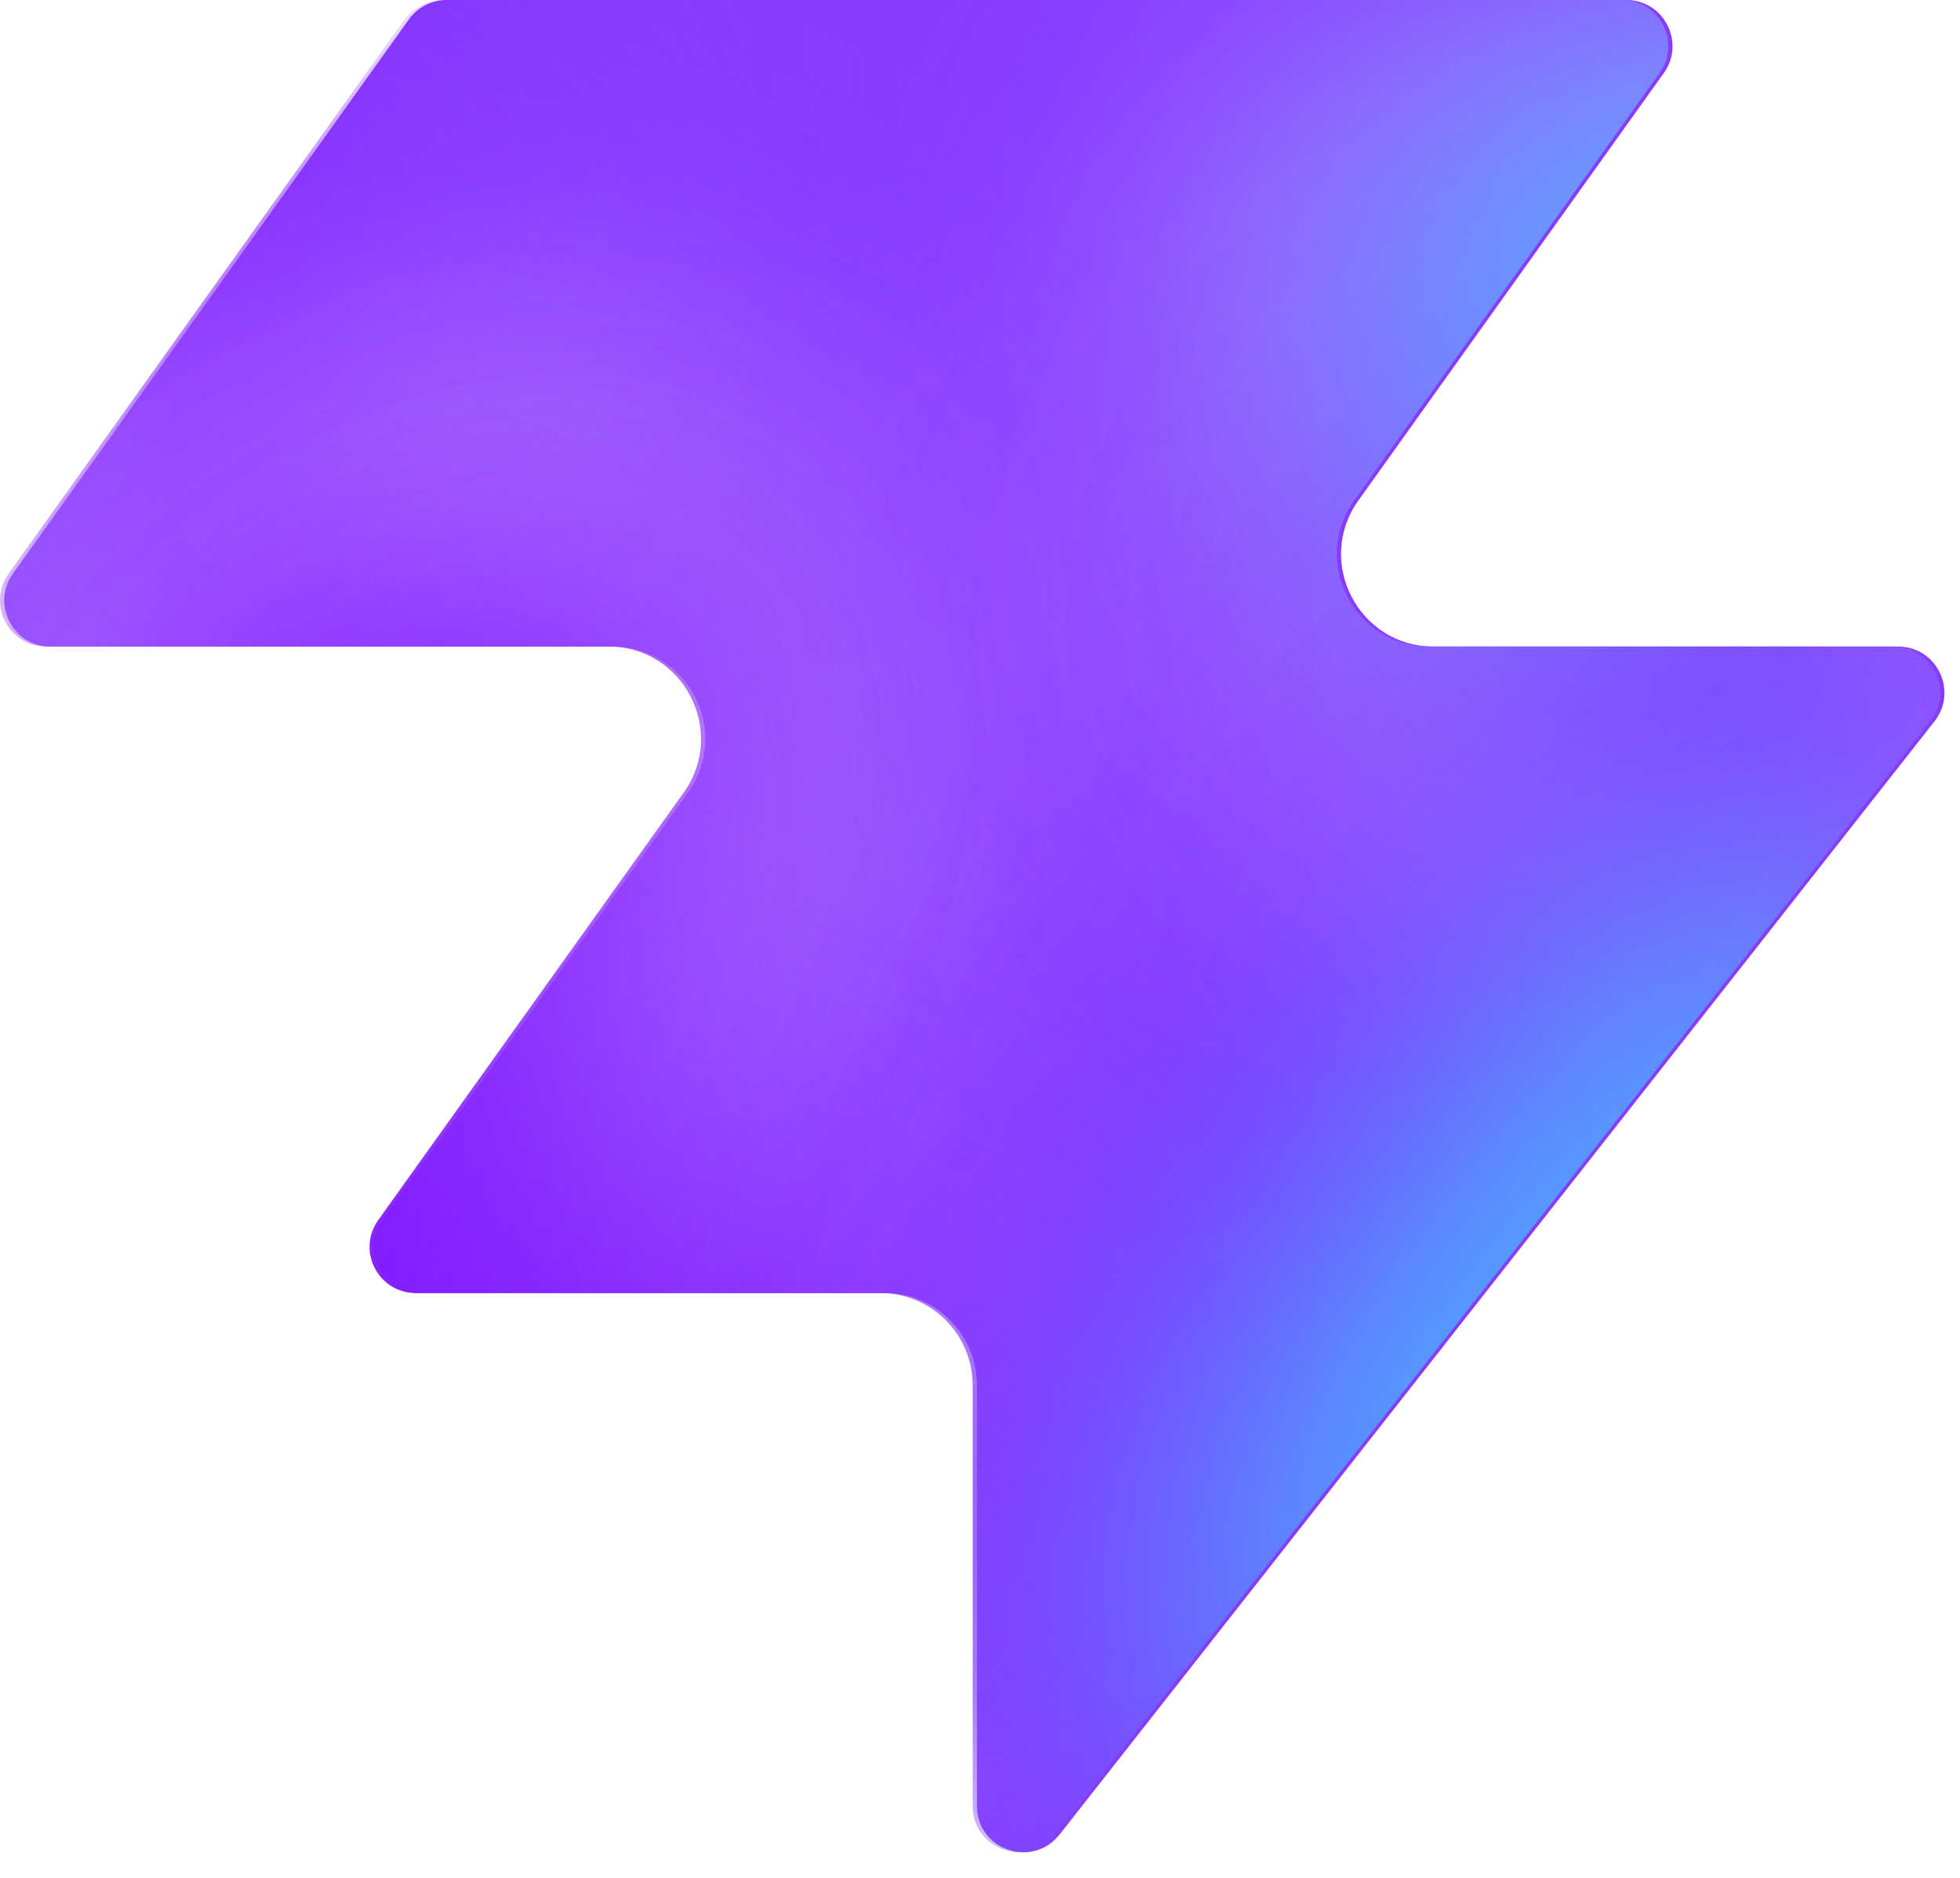
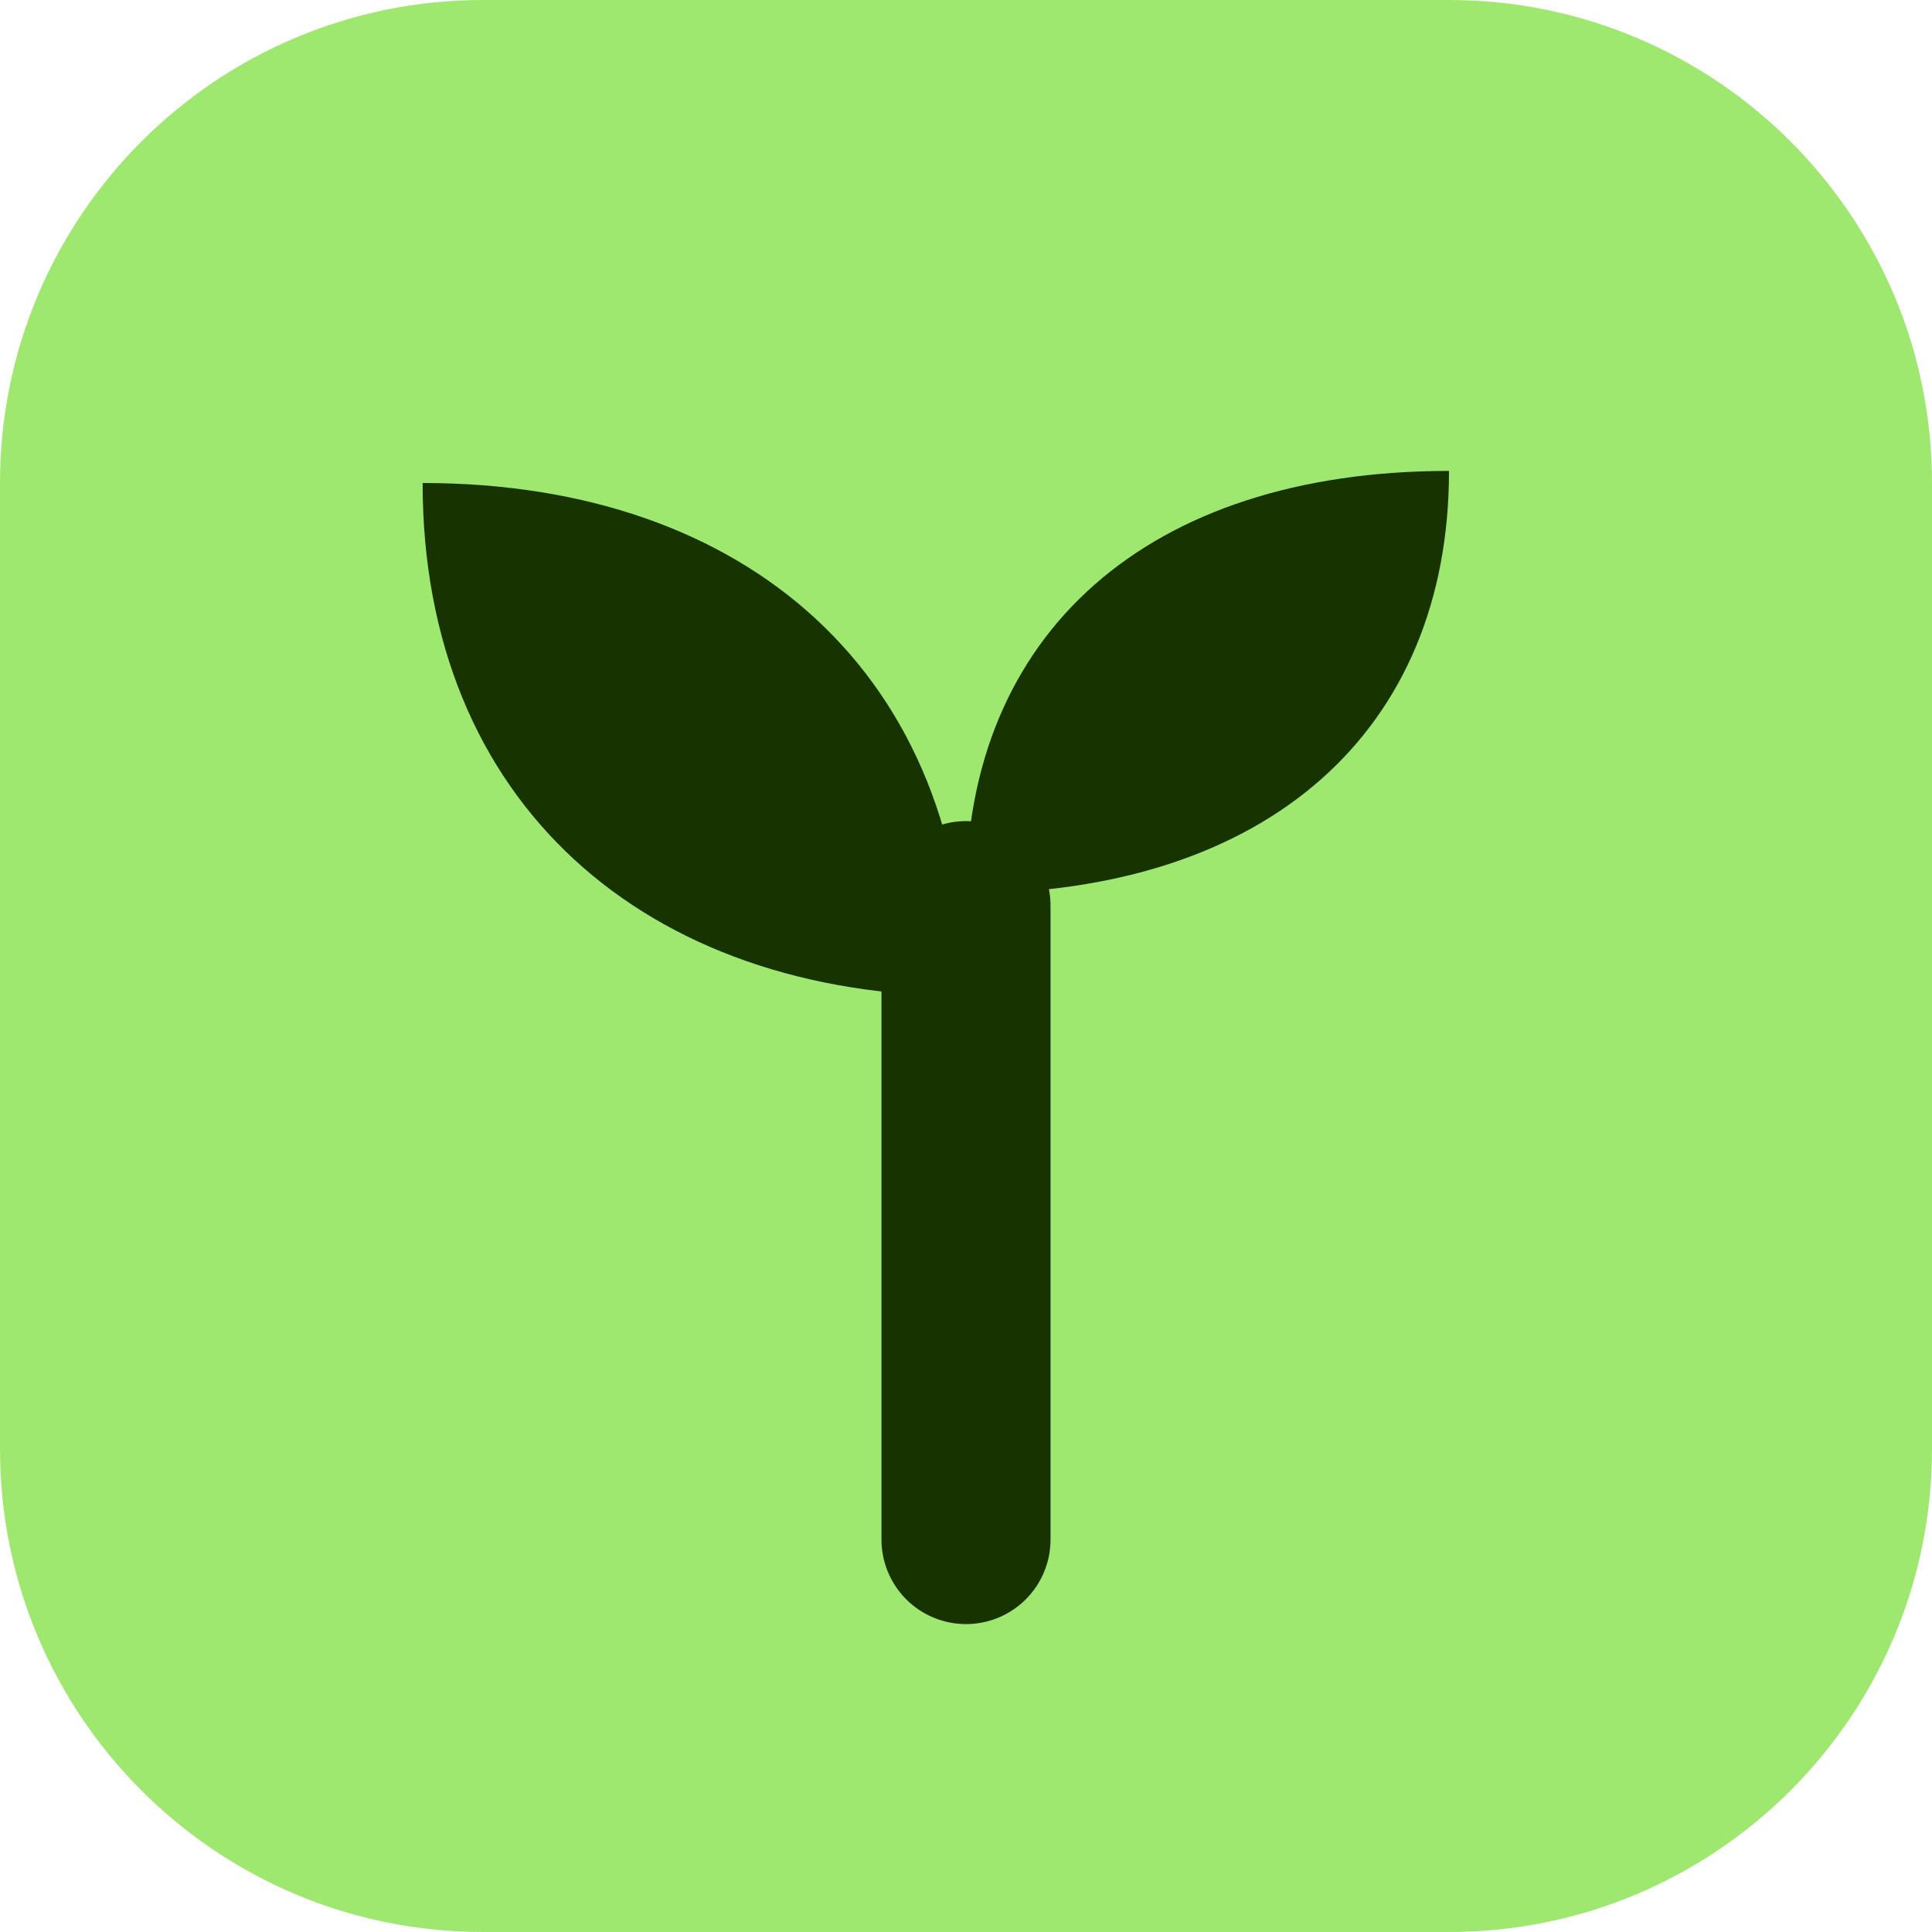
- <svg xmlns="http://www.w3.org/2000/svg" width="48" height="46" fill="none" viewBox="0 0 48 46">
-   <path fill="#863bff" d="M25.946 44.938c-.664.845-2.021.375-2.021-.698V33.937a2.26 2.26 0 0 0-2.262-2.262H10.287c-.92 0-1.456-1.04-.92-1.788l7.48-10.471c1.07-1.497 0-3.578-1.842-3.578H1.237c-.92 0-1.456-1.04-.92-1.788L10.013.474c.214-.297.556-.474.92-.474h28.894c.92 0 1.456 1.04.92 1.788l-7.48 10.471c-1.07 1.498 0 3.579 1.842 3.579h11.377c.943 0 1.473 1.088.89 1.83L25.947 44.94z" style="fill:#863bff;fill:color(display-p3 .525 .23 1);fill-opacity:1" />
-   <mask id="a" width="48" height="46" x="0" y="0" maskUnits="userSpaceOnUse" style="mask-type:alpha">
-     <path fill="#000" d="M25.842 44.938c-.664.844-2.021.375-2.021-.698V33.937a2.26 2.26 0 0 0-2.262-2.262H10.183c-.92 0-1.456-1.04-.92-1.788l7.48-10.471c1.07-1.498 0-3.579-1.842-3.579H1.133c-.92 0-1.456-1.04-.92-1.787L9.91.473c.214-.297.556-.474.92-.474h28.894c.92 0 1.456 1.04.92 1.788l-7.48 10.471c-1.07 1.498 0 3.578 1.842 3.578h11.377c.943 0 1.473 1.088.89 1.832L25.843 44.94z" style="fill:#000;fill-opacity:1" />
-   </mask>
-   <g mask="url(#a)">
-     <g filter="url(#b)">
-       <ellipse cx="5.508" cy="14.704" fill="#ede6ff" rx="5.508" ry="14.704" style="fill:#ede6ff;fill:color(display-p3 .927 .903 1);fill-opacity:1" transform="matrix(.00324 1 1 -.00324 -4.47 31.516)" />
-     </g>
-     <g filter="url(#c)">
-       <ellipse cx="10.399" cy="29.851" fill="#ede6ff" rx="10.399" ry="29.851" style="fill:#ede6ff;fill:color(display-p3 .927 .903 1);fill-opacity:1" transform="matrix(.00324 1 1 -.00324 -39.328 7.883)" />
-     </g>
-     <g filter="url(#d)">
-       <ellipse cx="5.508" cy="30.487" fill="#7e14ff" rx="5.508" ry="30.487" style="fill:#7e14ff;fill:color(display-p3 .492 .077 1);fill-opacity:1" transform="rotate(89.814 -25.913 -14.639)scale(1 -1)" />
-     </g>
-     <g filter="url(#e)">
-       <ellipse cx="5.508" cy="30.599" fill="#7e14ff" rx="5.508" ry="30.599" style="fill:#7e14ff;fill:color(display-p3 .492 .077 1);fill-opacity:1" transform="rotate(89.814 -32.644 -3.334)scale(1 -1)" />
-     </g>
-     <g filter="url(#f)">
-       <ellipse cx="5.508" cy="30.599" fill="#7e14ff" rx="5.508" ry="30.599" style="fill:#7e14ff;fill:color(display-p3 .492 .077 1);fill-opacity:1" transform="matrix(.00324 1 1 -.00324 -34.34 30.47)" />
-     </g>
-     <g filter="url(#g)">
-       <ellipse cx="14.072" cy="22.078" fill="#ede6ff" rx="14.072" ry="22.078" style="fill:#ede6ff;fill:color(display-p3 .927 .903 1);fill-opacity:1" transform="rotate(93.35 24.506 48.493)scale(-1 1)" />
-     </g>
-     <g filter="url(#h)">
-       <ellipse cx="3.47" cy="21.501" fill="#7e14ff" rx="3.47" ry="21.501" style="fill:#7e14ff;fill:color(display-p3 .492 .077 1);fill-opacity:1" transform="rotate(89.009 28.708 47.59)scale(-1 1)" />
-     </g>
-     <g filter="url(#i)">
-       <ellipse cx="3.47" cy="21.501" fill="#7e14ff" rx="3.47" ry="21.501" style="fill:#7e14ff;fill:color(display-p3 .492 .077 1);fill-opacity:1" transform="rotate(89.009 28.708 47.59)scale(-1 1)" />
-     </g>
-     <g filter="url(#j)">
-       <ellipse cx=".387" cy="8.972" fill="#7e14ff" rx="4.407" ry="29.108" style="fill:#7e14ff;fill:color(display-p3 .492 .077 1);fill-opacity:1" transform="rotate(39.51 .387 8.972)" />
-     </g>
-     <g filter="url(#k)">
-       <ellipse cx="47.523" cy="-6.092" fill="#7e14ff" rx="4.407" ry="29.108" style="fill:#7e14ff;fill:color(display-p3 .492 .077 1);fill-opacity:1" transform="rotate(37.892 47.523 -6.092)" />
-     </g>
-     <g filter="url(#l)">
-       <ellipse cx="41.412" cy="6.333" fill="#47bfff" rx="5.971" ry="9.665" style="fill:#47bfff;fill:color(display-p3 .28 .748 1);fill-opacity:1" transform="rotate(37.892 41.412 6.333)" />
-     </g>
-     <g filter="url(#m)">
-       <ellipse cx="-1.879" cy="38.332" fill="#7e14ff" rx="4.407" ry="29.108" style="fill:#7e14ff;fill:color(display-p3 .492 .077 1);fill-opacity:1" transform="rotate(37.892 -1.88 38.332)" />
-     </g>
-     <g filter="url(#n)">
-       <ellipse cx="-1.879" cy="38.332" fill="#7e14ff" rx="4.407" ry="29.108" style="fill:#7e14ff;fill:color(display-p3 .492 .077 1);fill-opacity:1" transform="rotate(37.892 -1.88 38.332)" />
-     </g>
-     <g filter="url(#o)">
-       <ellipse cx="35.651" cy="29.907" fill="#7e14ff" rx="4.407" ry="29.108" style="fill:#7e14ff;fill:color(display-p3 .492 .077 1);fill-opacity:1" transform="rotate(37.892 35.651 29.907)" />
-     </g>
-     <g filter="url(#p)">
-       <ellipse cx="38.418" cy="32.4" fill="#47bfff" rx="5.971" ry="15.297" style="fill:#47bfff;fill:color(display-p3 .28 .748 1);fill-opacity:1" transform="rotate(37.892 38.418 32.4)" />
-     </g>
+ <svg xmlns="http://www.w3.org/2000/svg" viewBox="0 0 32 32">
+   <rect width="32" height="32" rx="8" fill="#9fe870" />
+   <g transform="translate(4 4)" fill="#163300">
+     <path d="M12 21.5V11" stroke="#163300" stroke-width="2.8" stroke-linecap="round" fill="none" />
+     <path d="M12 12.5C12 7.2 8.4 4 3 4c0 5.3 3.7 8.5 9 8.5Z" />
+     <path d="M12 10.8c0-4.3 3-7 8-7 0 4.3-3 7-8 7Z" />
  </g>
-   <defs>
-     <filter id="b" width="60.045" height="41.654" x="-19.77" y="16.149" color-interpolation-filters="sRGB" filterUnits="userSpaceOnUse">
-       <feFlood flood-opacity="0" result="BackgroundImageFix" />
-       <feBlend in="SourceGraphic" in2="BackgroundImageFix" result="shape" />
-       <feGaussianBlur result="effect1_foregroundBlur_2002_17158" stdDeviation="7.659" />
-     </filter>
-     <filter id="c" width="90.34" height="51.437" x="-54.613" y="-7.533" color-interpolation-filters="sRGB" filterUnits="userSpaceOnUse">
-       <feFlood flood-opacity="0" result="BackgroundImageFix" />
-       <feBlend in="SourceGraphic" in2="BackgroundImageFix" result="shape" />
-       <feGaussianBlur result="effect1_foregroundBlur_2002_17158" stdDeviation="7.659" />
-     </filter>
-     <filter id="d" width="79.355" height="29.4" x="-49.64" y="2.03" color-interpolation-filters="sRGB" filterUnits="userSpaceOnUse">
-       <feFlood flood-opacity="0" result="BackgroundImageFix" />
-       <feBlend in="SourceGraphic" in2="BackgroundImageFix" result="shape" />
-       <feGaussianBlur result="effect1_foregroundBlur_2002_17158" stdDeviation="4.596" />
-     </filter>
-     <filter id="e" width="79.579" height="29.4" x="-45.045" y="20.029" color-interpolation-filters="sRGB" filterUnits="userSpaceOnUse">
-       <feFlood flood-opacity="0" result="BackgroundImageFix" />
-       <feBlend in="SourceGraphic" in2="BackgroundImageFix" result="shape" />
-       <feGaussianBlur result="effect1_foregroundBlur_2002_17158" stdDeviation="4.596" />
-     </filter>
-     <filter id="f" width="79.579" height="29.4" x="-43.513" y="21.178" color-interpolation-filters="sRGB" filterUnits="userSpaceOnUse">
-       <feFlood flood-opacity="0" result="BackgroundImageFix" />
-       <feBlend in="SourceGraphic" in2="BackgroundImageFix" result="shape" />
-       <feGaussianBlur result="effect1_foregroundBlur_2002_17158" stdDeviation="4.596" />
-     </filter>
-     <filter id="g" width="74.749" height="58.852" x="15.756" y="-17.901" color-interpolation-filters="sRGB" filterUnits="userSpaceOnUse">
-       <feFlood flood-opacity="0" result="BackgroundImageFix" />
-       <feBlend in="SourceGraphic" in2="BackgroundImageFix" result="shape" />
-       <feGaussianBlur result="effect1_foregroundBlur_2002_17158" stdDeviation="7.659" />
-     </filter>
-     <filter id="h" width="61.377" height="25.362" x="23.548" y="2.284" color-interpolation-filters="sRGB" filterUnits="userSpaceOnUse">
-       <feFlood flood-opacity="0" result="BackgroundImageFix" />
-       <feBlend in="SourceGraphic" in2="BackgroundImageFix" result="shape" />
-       <feGaussianBlur result="effect1_foregroundBlur_2002_17158" stdDeviation="4.596" />
-     </filter>
-     <filter id="i" width="61.377" height="25.362" x="23.548" y="2.284" color-interpolation-filters="sRGB" filterUnits="userSpaceOnUse">
-       <feFlood flood-opacity="0" result="BackgroundImageFix" />
-       <feBlend in="SourceGraphic" in2="BackgroundImageFix" result="shape" />
-       <feGaussianBlur result="effect1_foregroundBlur_2002_17158" stdDeviation="4.596" />
-     </filter>
-     <filter id="j" width="56.045" height="63.649" x="-27.636" y="-22.853" color-interpolation-filters="sRGB" filterUnits="userSpaceOnUse">
-       <feFlood flood-opacity="0" result="BackgroundImageFix" />
-       <feBlend in="SourceGraphic" in2="BackgroundImageFix" result="shape" />
-       <feGaussianBlur result="effect1_foregroundBlur_2002_17158" stdDeviation="4.596" />
-     </filter>
-     <filter id="k" width="54.814" height="64.646" x="20.116" y="-38.415" color-interpolation-filters="sRGB" filterUnits="userSpaceOnUse">
-       <feFlood flood-opacity="0" result="BackgroundImageFix" />
-       <feBlend in="SourceGraphic" in2="BackgroundImageFix" result="shape" />
-       <feGaussianBlur result="effect1_foregroundBlur_2002_17158" stdDeviation="4.596" />
-     </filter>
-     <filter id="l" width="33.541" height="35.313" x="24.641" y="-11.323" color-interpolation-filters="sRGB" filterUnits="userSpaceOnUse">
-       <feFlood flood-opacity="0" result="BackgroundImageFix" />
-       <feBlend in="SourceGraphic" in2="BackgroundImageFix" result="shape" />
-       <feGaussianBlur result="effect1_foregroundBlur_2002_17158" stdDeviation="4.596" />
-     </filter>
-     <filter id="m" width="54.814" height="64.646" x="-29.286" y="6.009" color-interpolation-filters="sRGB" filterUnits="userSpaceOnUse">
-       <feFlood flood-opacity="0" result="BackgroundImageFix" />
-       <feBlend in="SourceGraphic" in2="BackgroundImageFix" result="shape" />
-       <feGaussianBlur result="effect1_foregroundBlur_2002_17158" stdDeviation="4.596" />
-     </filter>
-     <filter id="n" width="54.814" height="64.646" x="-29.286" y="6.009" color-interpolation-filters="sRGB" filterUnits="userSpaceOnUse">
-       <feFlood flood-opacity="0" result="BackgroundImageFix" />
-       <feBlend in="SourceGraphic" in2="BackgroundImageFix" result="shape" />
-       <feGaussianBlur result="effect1_foregroundBlur_2002_17158" stdDeviation="4.596" />
-     </filter>
-     <filter id="o" width="54.814" height="64.646" x="8.244" y="-2.416" color-interpolation-filters="sRGB" filterUnits="userSpaceOnUse">
-       <feFlood flood-opacity="0" result="BackgroundImageFix" />
-       <feBlend in="SourceGraphic" in2="BackgroundImageFix" result="shape" />
-       <feGaussianBlur result="effect1_foregroundBlur_2002_17158" stdDeviation="4.596" />
-     </filter>
-     <filter id="p" width="39.409" height="43.623" x="18.713" y="10.588" color-interpolation-filters="sRGB" filterUnits="userSpaceOnUse">
-       <feFlood flood-opacity="0" result="BackgroundImageFix" />
-       <feBlend in="SourceGraphic" in2="BackgroundImageFix" result="shape" />
-       <feGaussianBlur result="effect1_foregroundBlur_2002_17158" stdDeviation="4.596" />
-     </filter>
-   </defs>
</svg>
